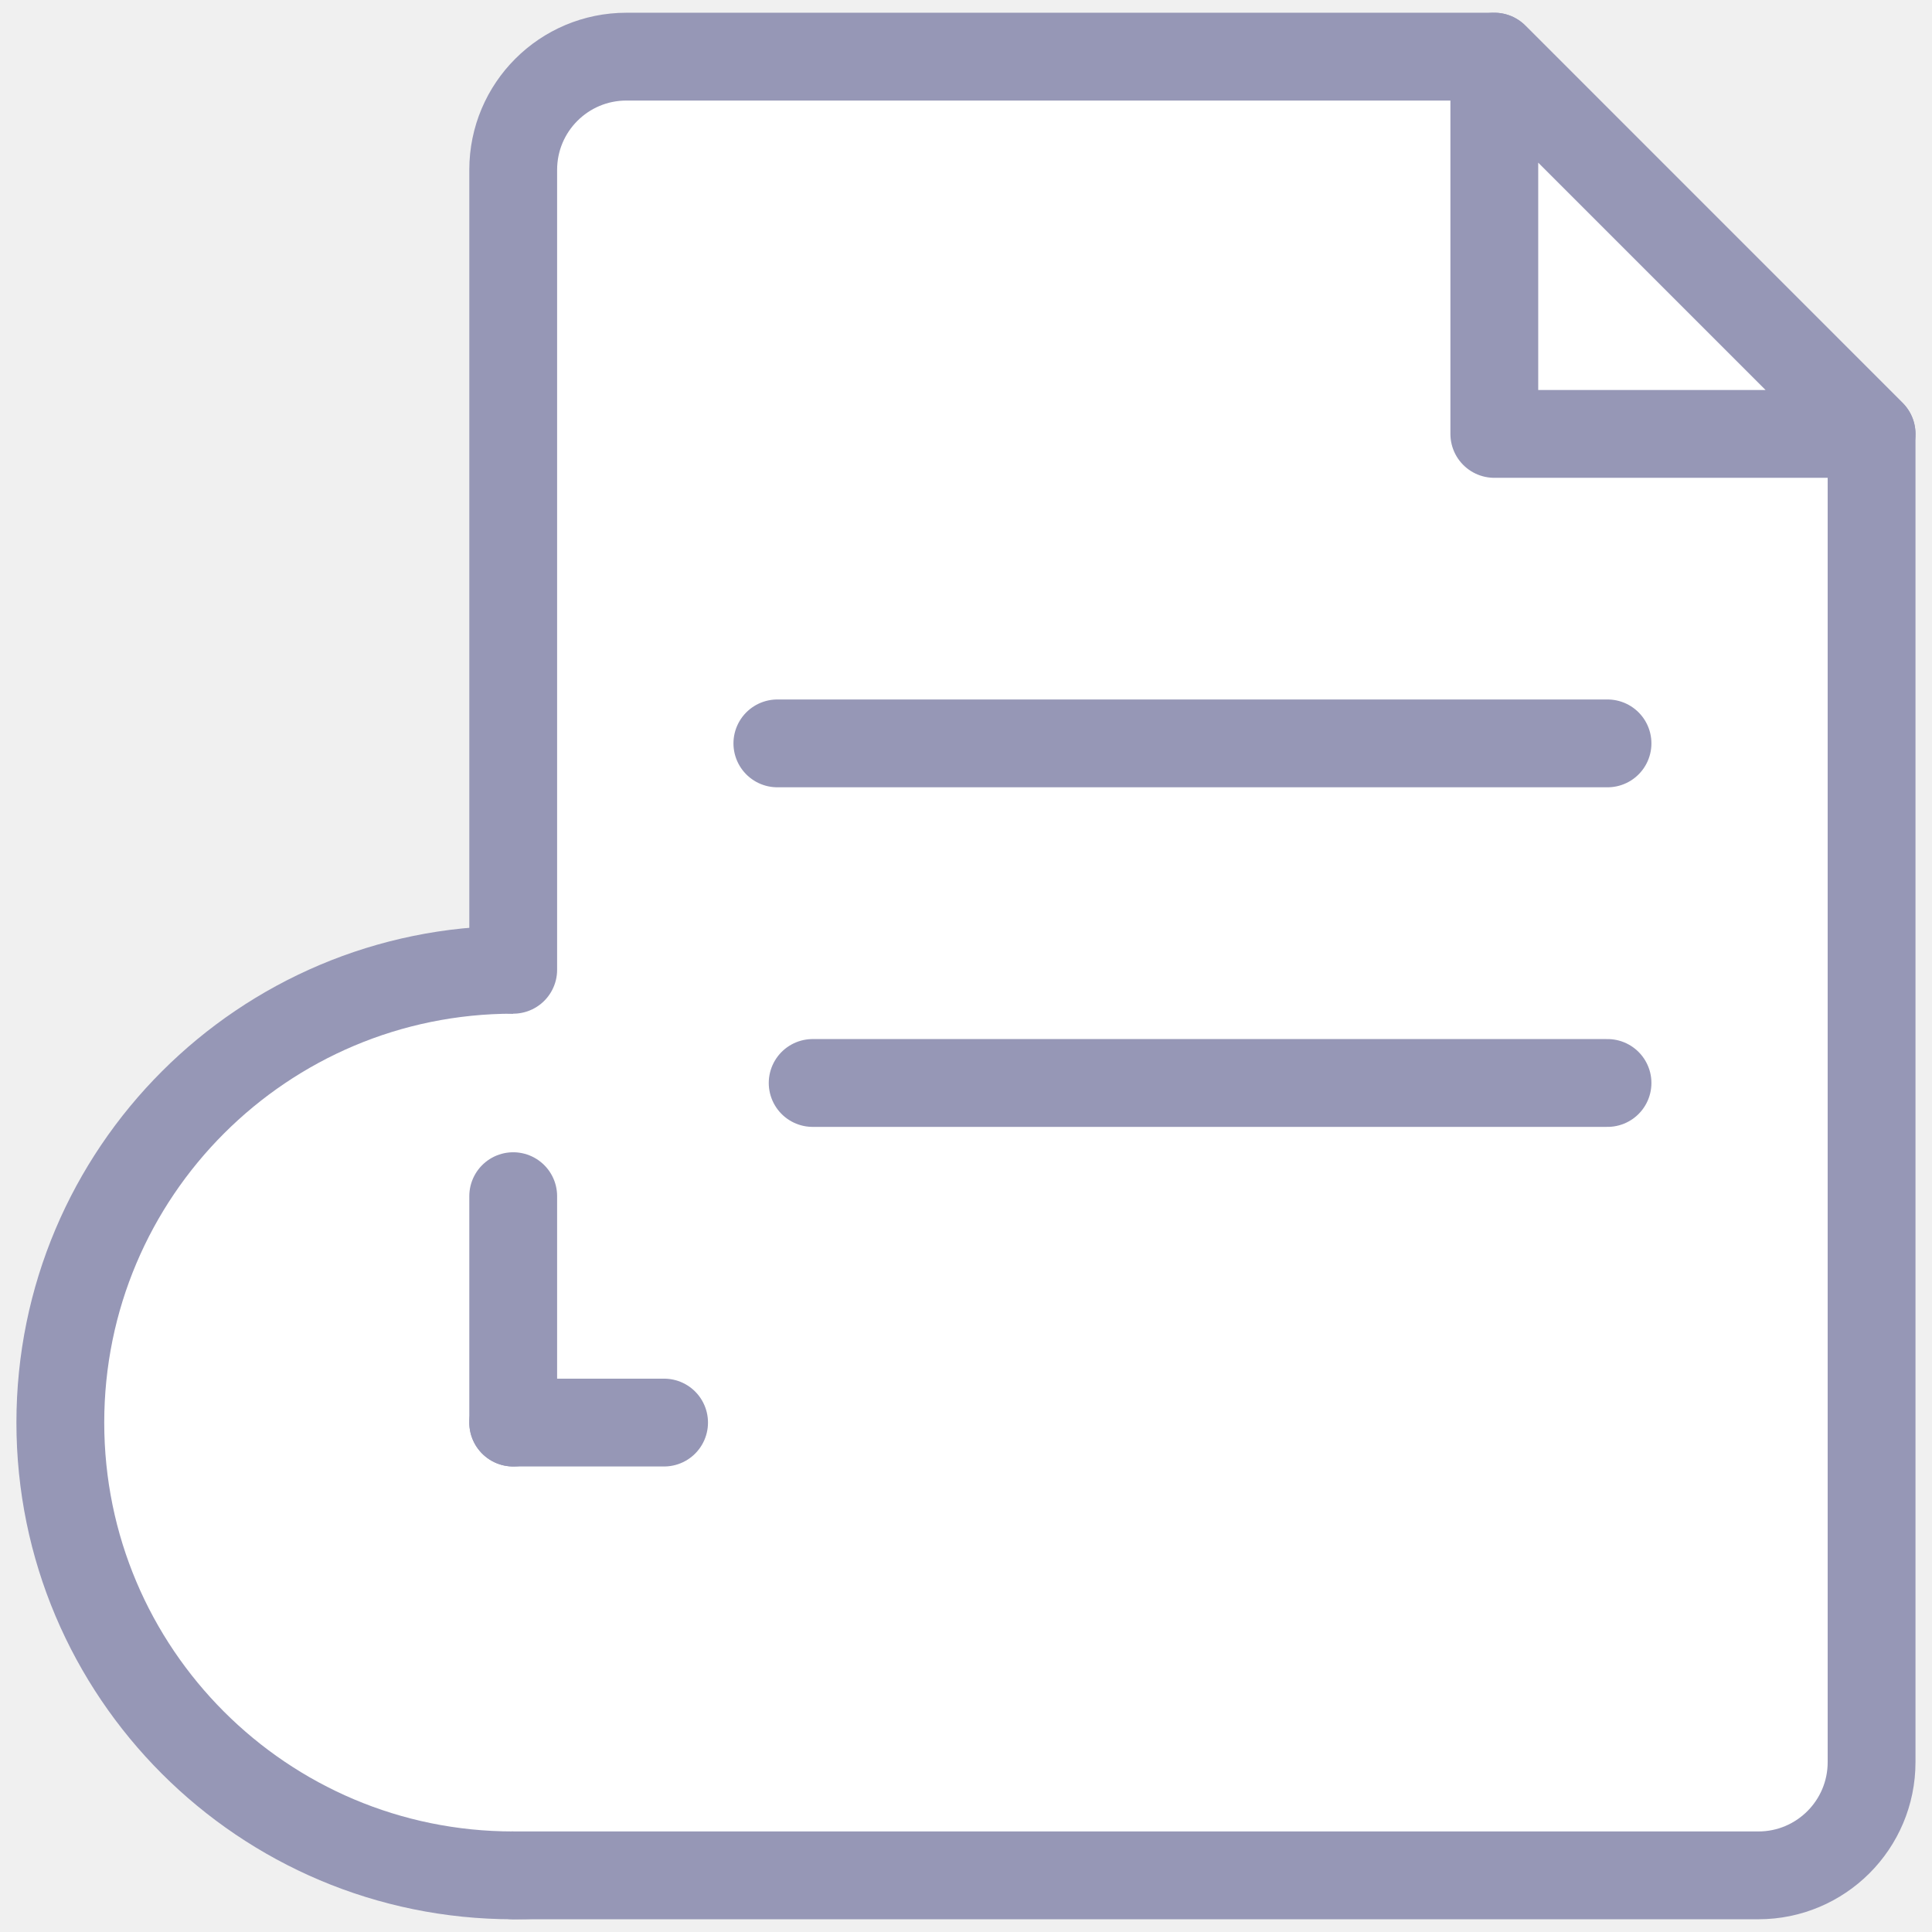
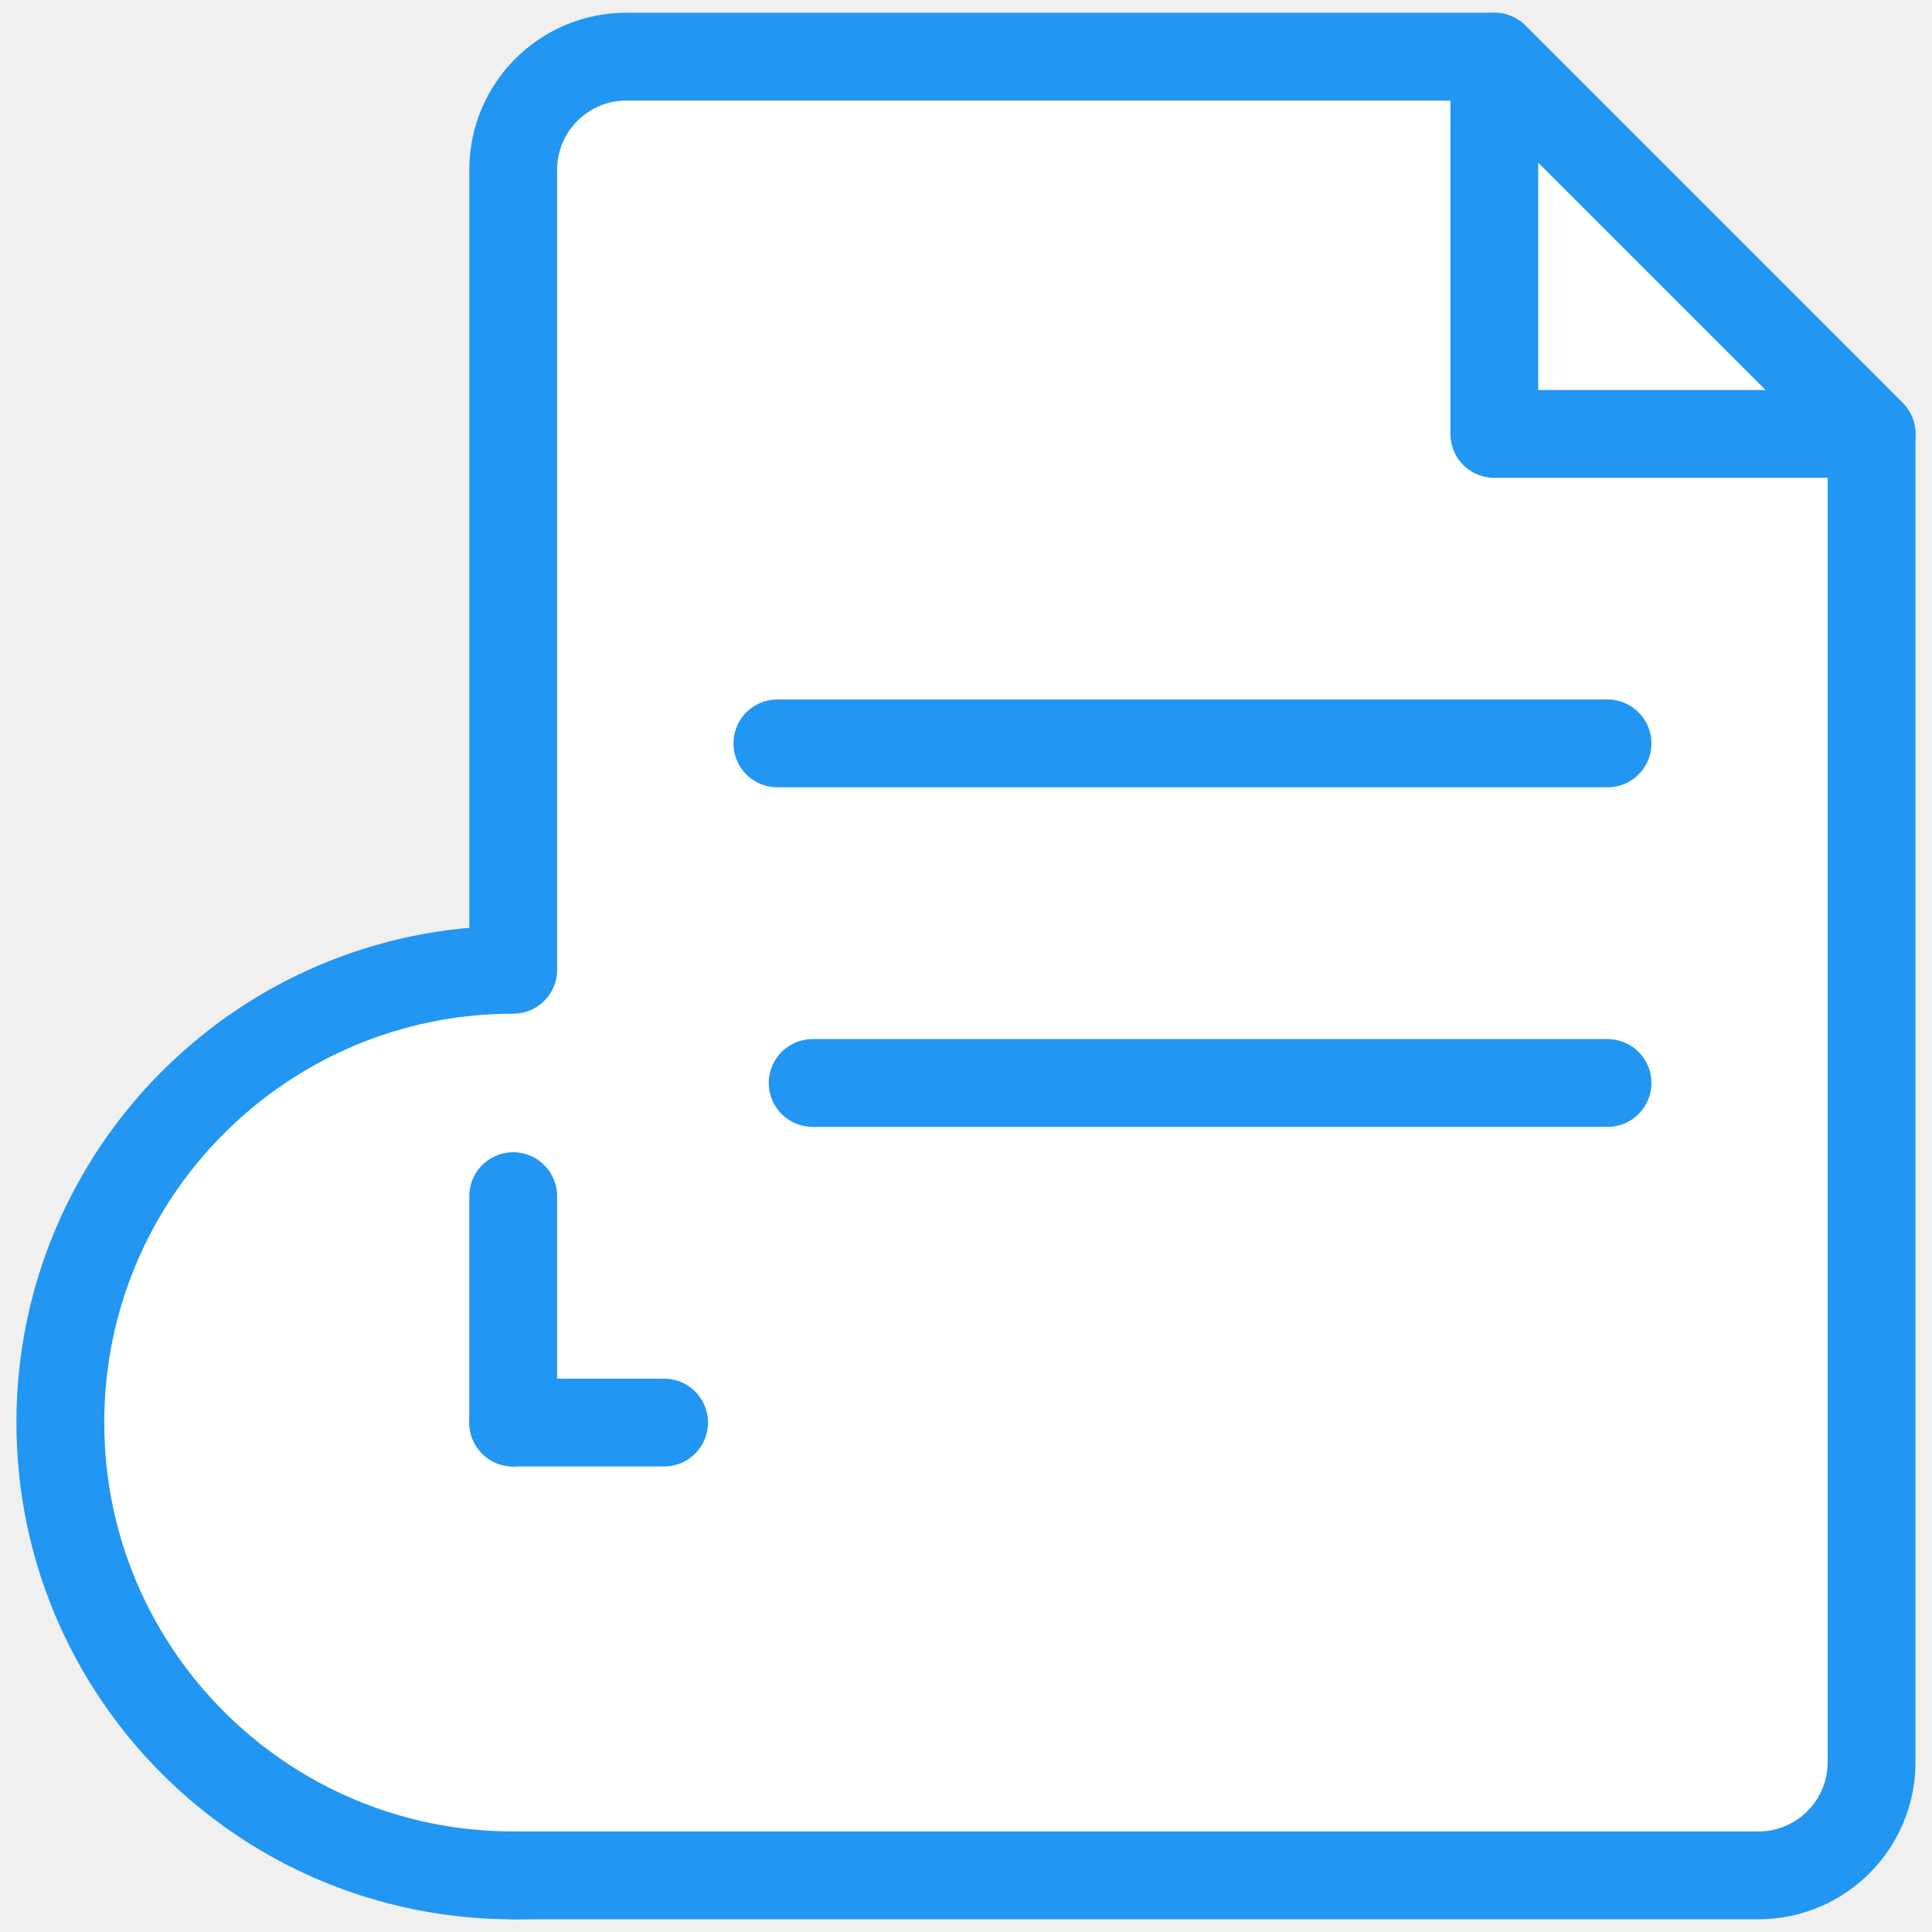
<svg xmlns="http://www.w3.org/2000/svg" width="22" height="22" viewBox="0 0 22 22" fill="none">
  <mask id="mask0_97_1585" style="mask-type:luminance" maskUnits="userSpaceOnUse" x="0" y="0" width="22" height="22">
    <path d="M0 0H22V22H0V0Z" fill="white" />
  </mask>
  <g mask="url(#mask0_97_1585)">
-     <path d="M11 16.199C11 19.047 8.691 21.355 5.844 21.355C2.996 21.355 0.687 19.047 0.687 16.199C0.687 13.351 2.996 11.043 5.844 11.043C8.691 11.043 11 13.351 11 16.199Z" fill="white" stroke="#9697B6" stroke-miterlimit="10" stroke-linecap="round" stroke-linejoin="round" />
+     <path d="M11 16.199C11 19.047 8.691 21.355 5.844 21.355C2.996 21.355 0.687 19.047 0.687 16.199C0.687 13.351 2.996 11.043 5.844 11.043C8.691 11.043 11 13.351 11 16.199Z" fill="white" stroke="#2196F3" stroke-miterlimit="10" stroke-linecap="round" stroke-linejoin="round" />
    <path d="M5.844 21.355H20.023C20.735 21.355 21.312 20.778 21.312 20.066V4.942L17.016 0.645H7.133C6.421 0.645 5.844 1.222 5.844 1.934V11.043" fill="white" />
-     <path d="M5.844 21.355H20.023C20.735 21.355 21.312 20.778 21.312 20.066V4.942L17.016 0.645H7.133C6.421 0.645 5.844 1.222 5.844 1.934V11.043" stroke="#9697B6" stroke-miterlimit="10" stroke-linecap="round" stroke-linejoin="round" />
-     <path d="M17.016 0.645V4.941H21.312L17.016 0.645Z" fill="white" stroke="#9697B6" stroke-miterlimit="10" stroke-linecap="round" stroke-linejoin="round" />
+     <path d="M5.844 21.355H20.023C20.735 21.355 21.312 20.778 21.312 20.066V4.942L17.016 0.645H7.133C6.421 0.645 5.844 1.222 5.844 1.934V11.043" stroke="#2196F3" stroke-miterlimit="10" stroke-linecap="round" stroke-linejoin="round" />
+     <path d="M17.016 0.645V4.941H21.312L17.016 0.645Z" fill="white" stroke="#2196F3" stroke-miterlimit="10" stroke-linecap="round" stroke-linejoin="round" />
    <path d="M9.254 12.332H18.305H9.254Z" fill="white" />
-     <path d="M9.254 12.332H18.305" stroke="#9697B6" stroke-miterlimit="10" stroke-linecap="round" stroke-linejoin="round" />
+     <path d="M9.254 12.332H18.305" stroke="#2196F3" stroke-miterlimit="10" stroke-linecap="round" stroke-linejoin="round" />
    <path d="M8.852 8.465H18.305H8.852Z" fill="white" />
-     <path d="M8.852 8.465H18.305" stroke="#9697B6" stroke-miterlimit="10" stroke-linecap="round" stroke-linejoin="round" />
+     <path d="M8.852 8.465H18.305" stroke="#2196F3" stroke-miterlimit="10" stroke-linecap="round" stroke-linejoin="round" />
    <path d="M5.844 16.199V13.621V16.199Z" fill="white" />
-     <path d="M5.844 16.199V13.621" stroke="#9697B6" stroke-miterlimit="10" stroke-linecap="round" stroke-linejoin="round" />
+     <path d="M5.844 16.199V13.621" stroke="#2196F3" stroke-miterlimit="10" stroke-linecap="round" stroke-linejoin="round" />
    <path d="M5.844 16.199H7.562H5.844Z" fill="white" />
-     <path d="M5.844 16.199H7.562" stroke="#9697B6" stroke-miterlimit="10" stroke-linecap="round" stroke-linejoin="round" />
+     <path d="M5.844 16.199H7.562" stroke="#2196F3" stroke-miterlimit="10" stroke-linecap="round" stroke-linejoin="round" />
  </g>
</svg>
